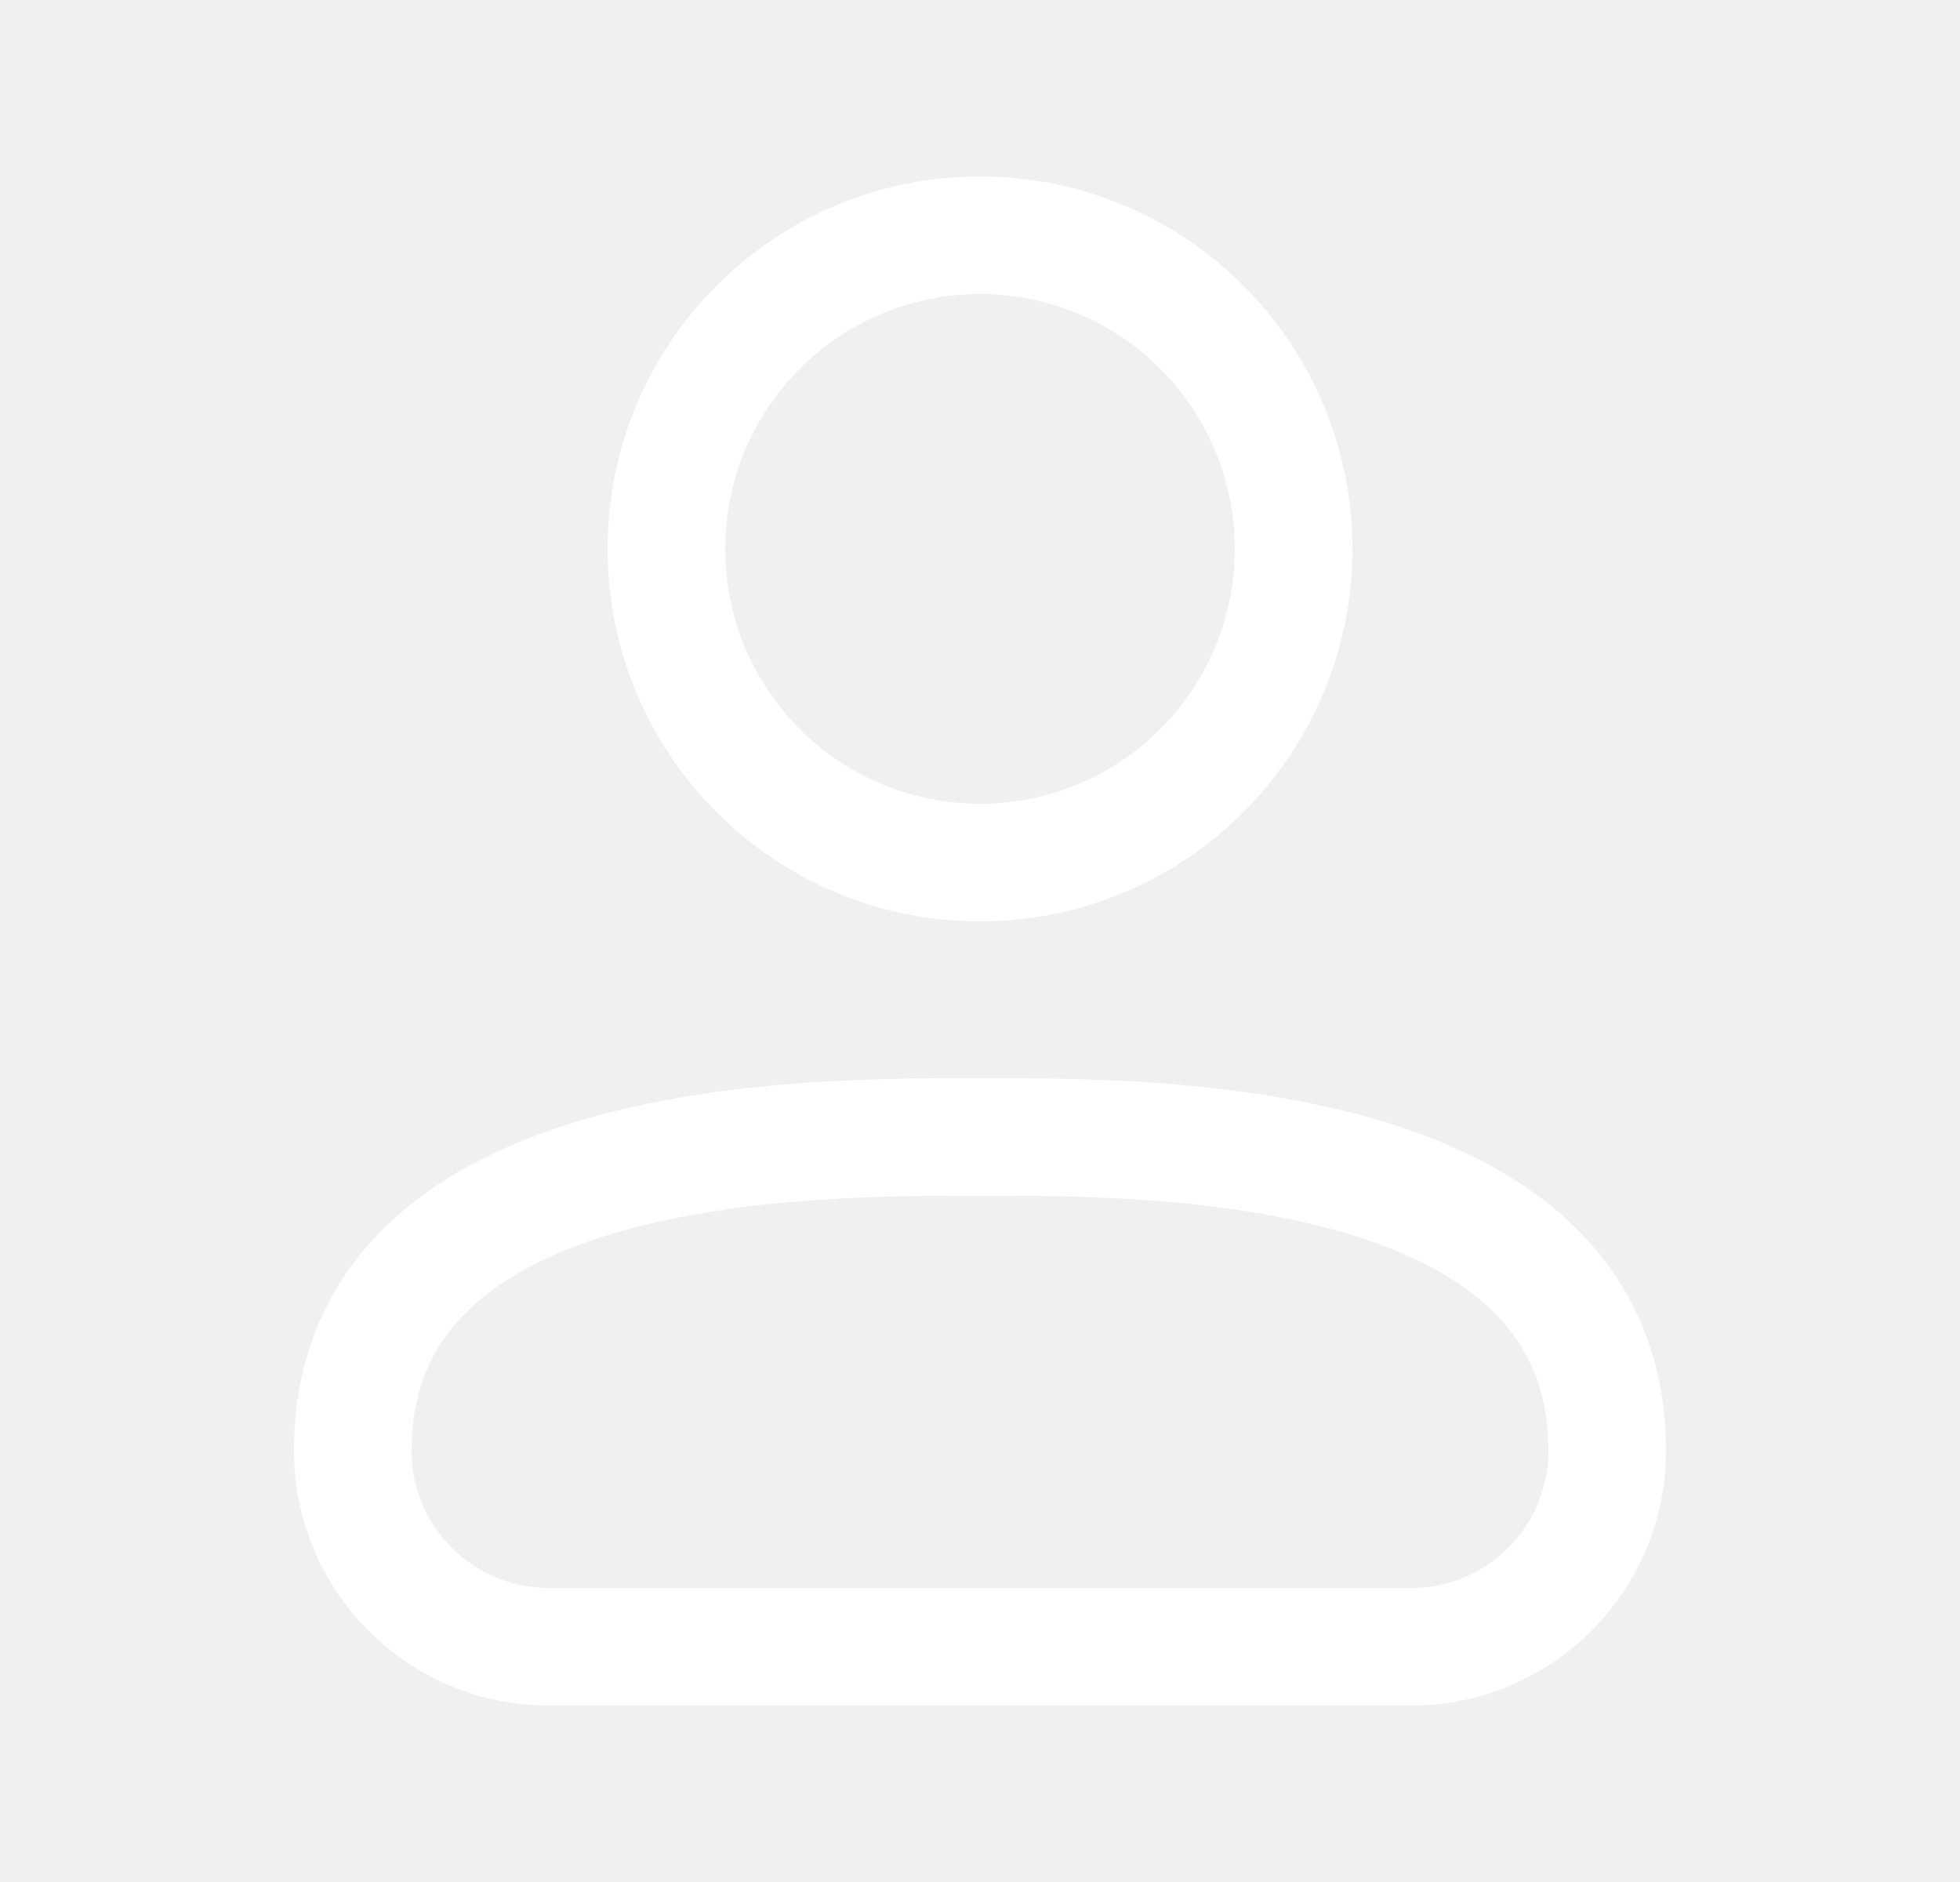
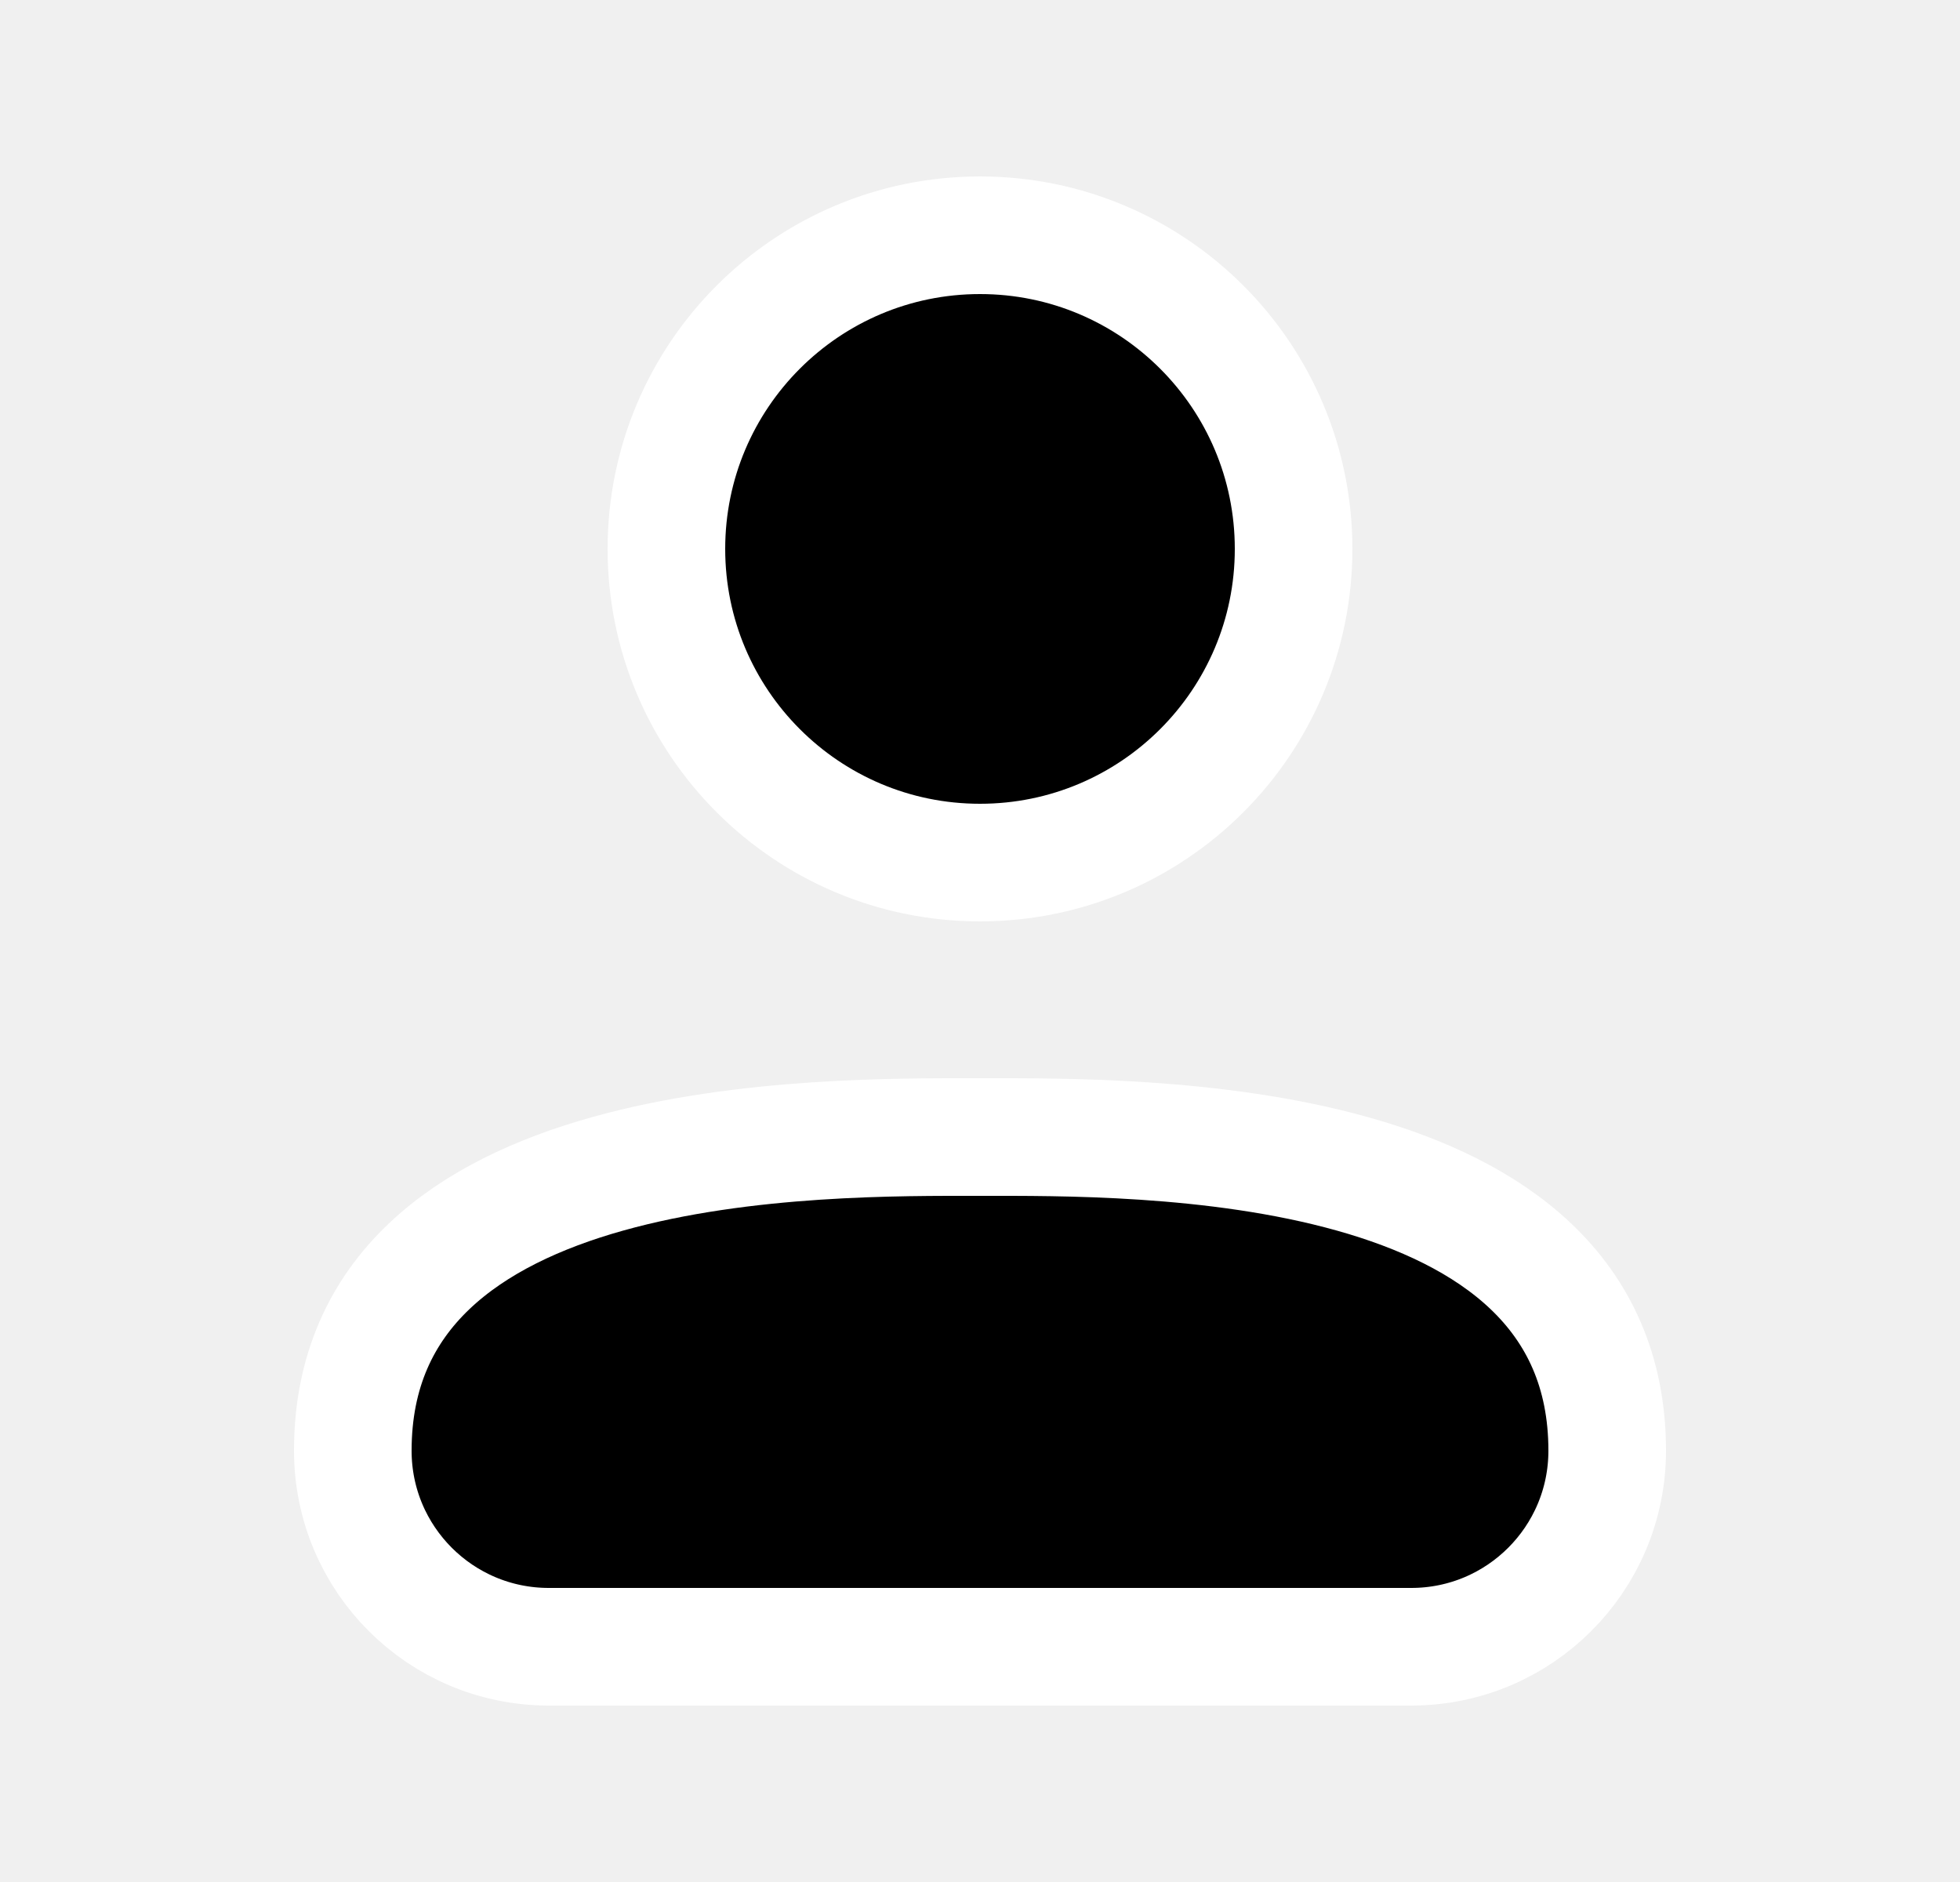
- <svg xmlns="http://www.w3.org/2000/svg" width="25" height="24" viewBox="0 0 25 24" fill="none">
+ <svg xmlns="http://www.w3.org/2000/svg" width="25" height="24" viewBox="0 0 25 24" fill="currentColor">
  <path d="M18 21H7C5.619 21 4.5 19.881 4.5 18.5C4.5 14.419 10.5 14.5 12.5 14.5C14.5 14.5 20.5 14.419 20.5 18.5C20.5 19.881 19.381 21 18 21Z" stroke="white" stroke-width="1.5" stroke-linecap="round" stroke-linejoin="round" />
  <path d="M12.5 11C14.709 11 16.5 9.209 16.5 7C16.5 4.791 14.709 3 12.5 3C10.291 3 8.5 4.791 8.5 7C8.5 9.209 10.291 11 12.5 11Z" stroke="white" stroke-width="1.5" stroke-linecap="round" stroke-linejoin="round" />
</svg>
